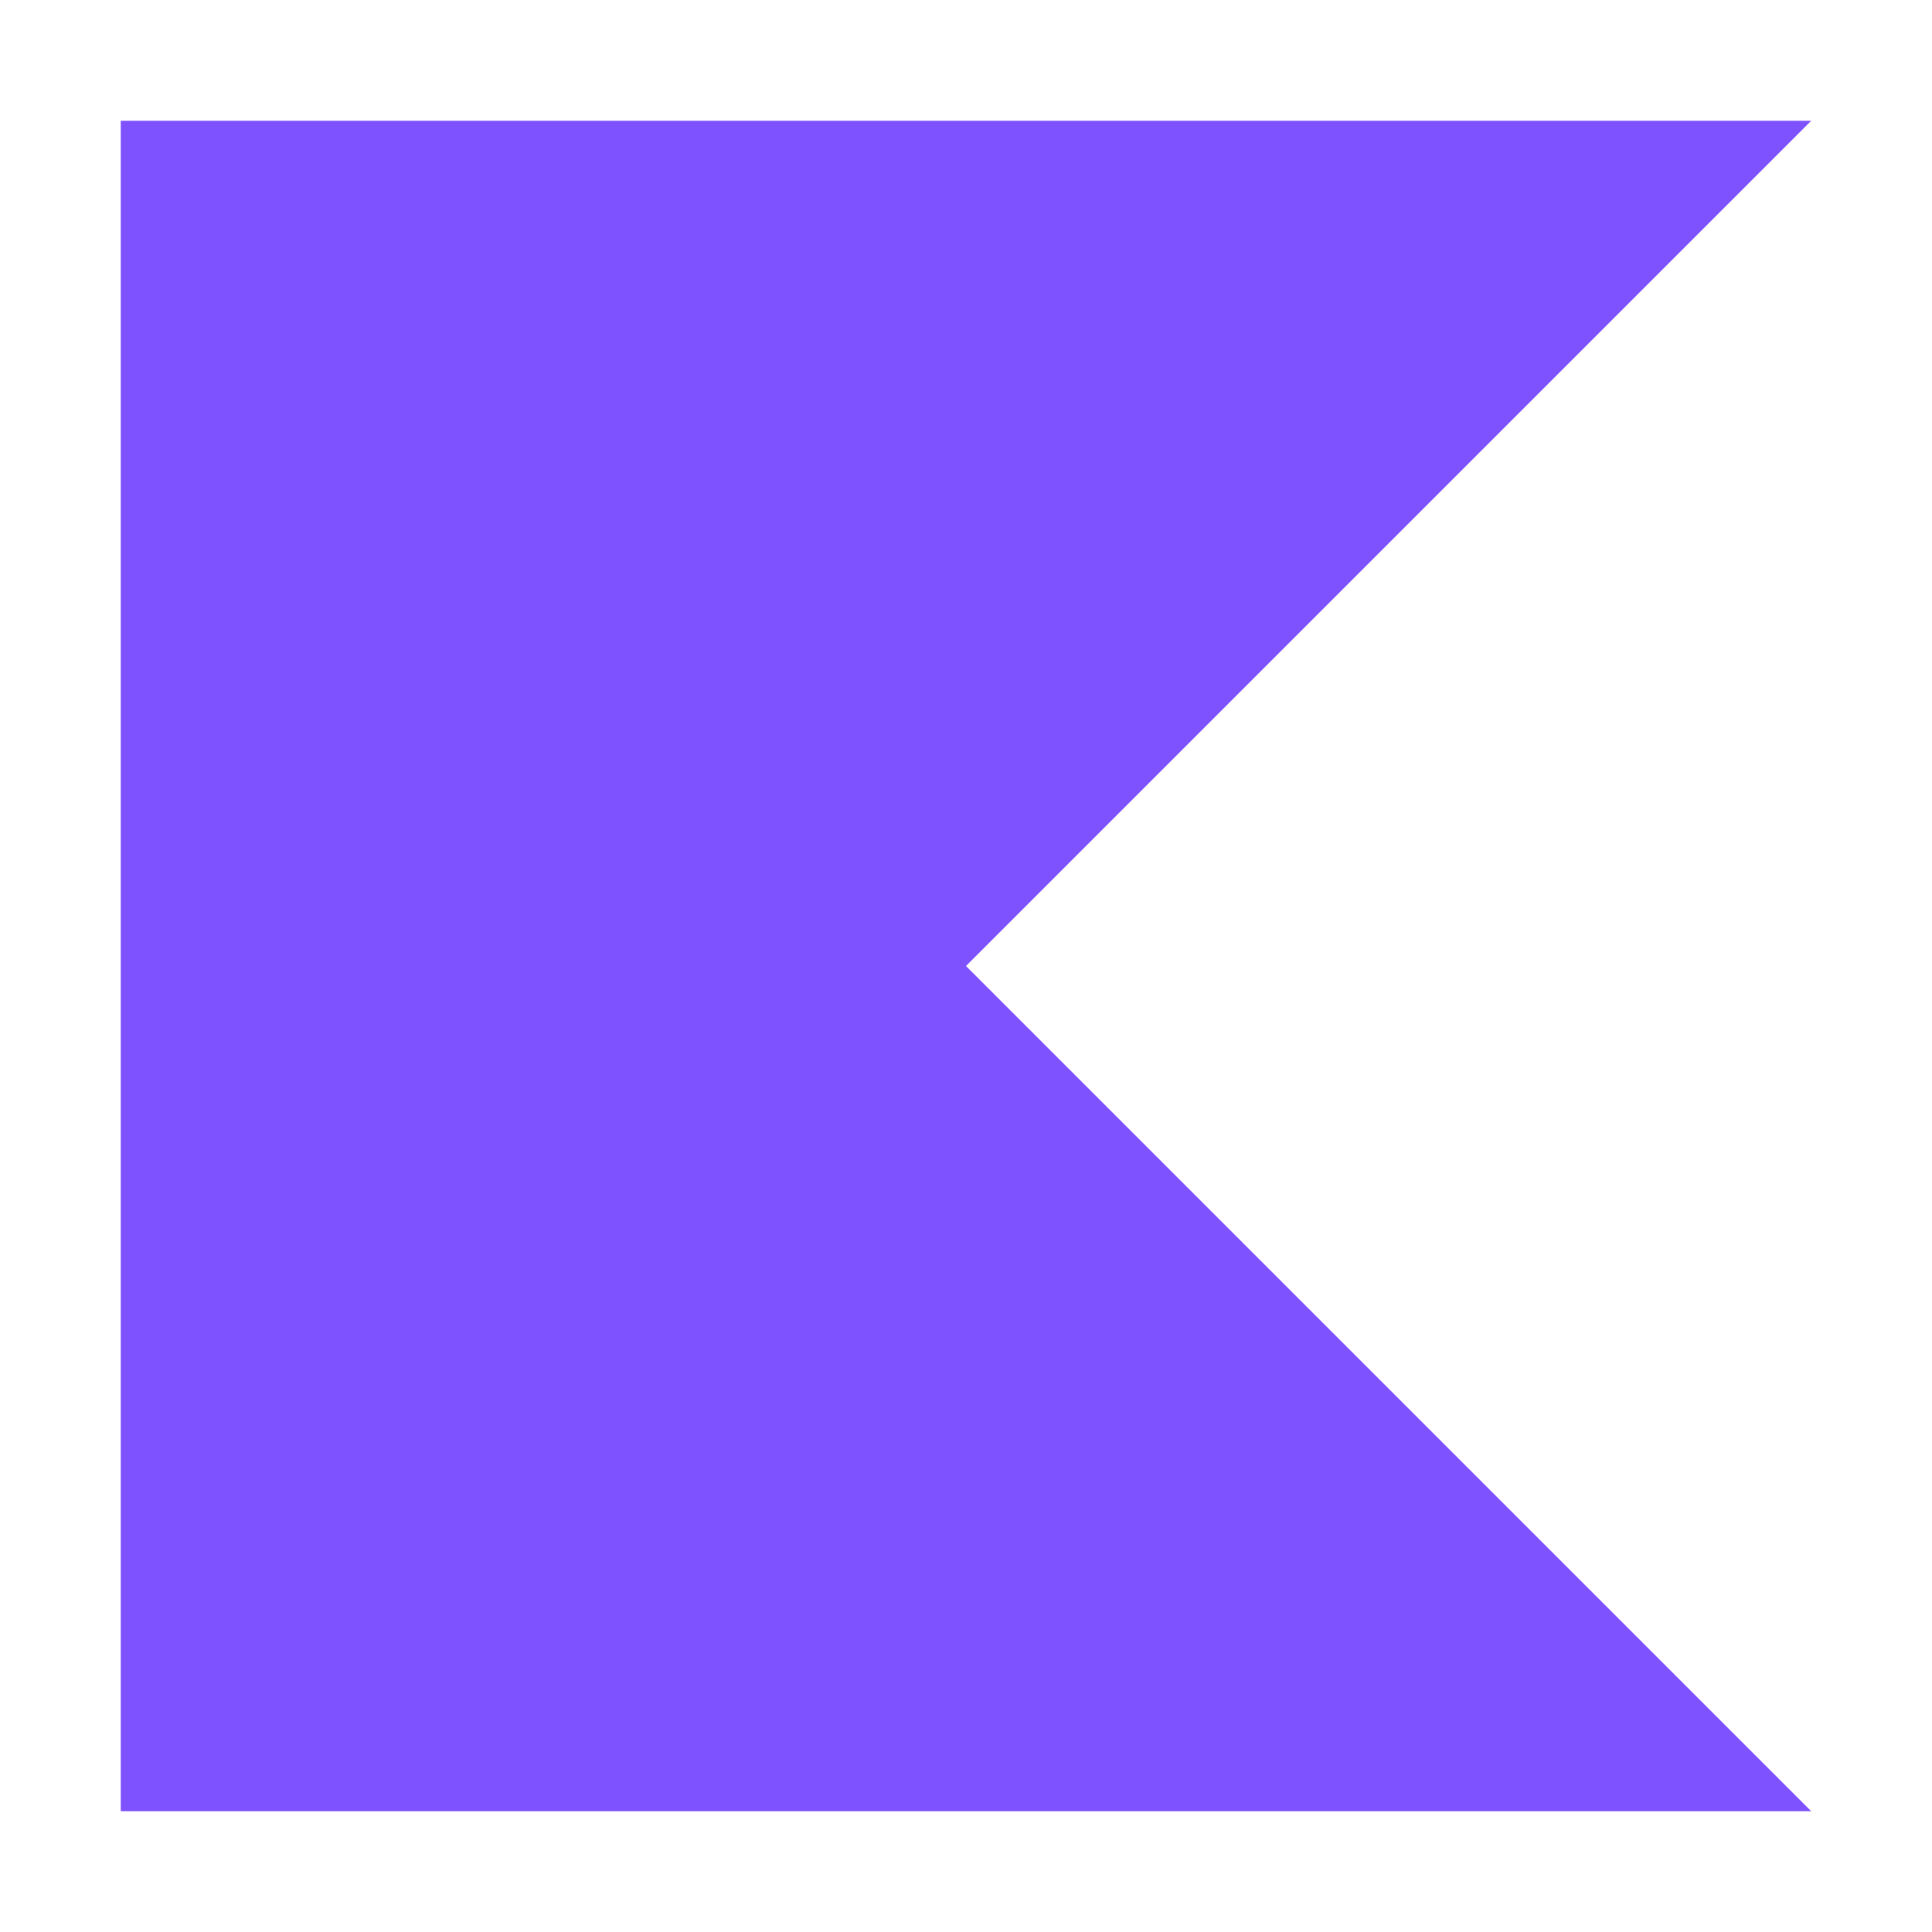
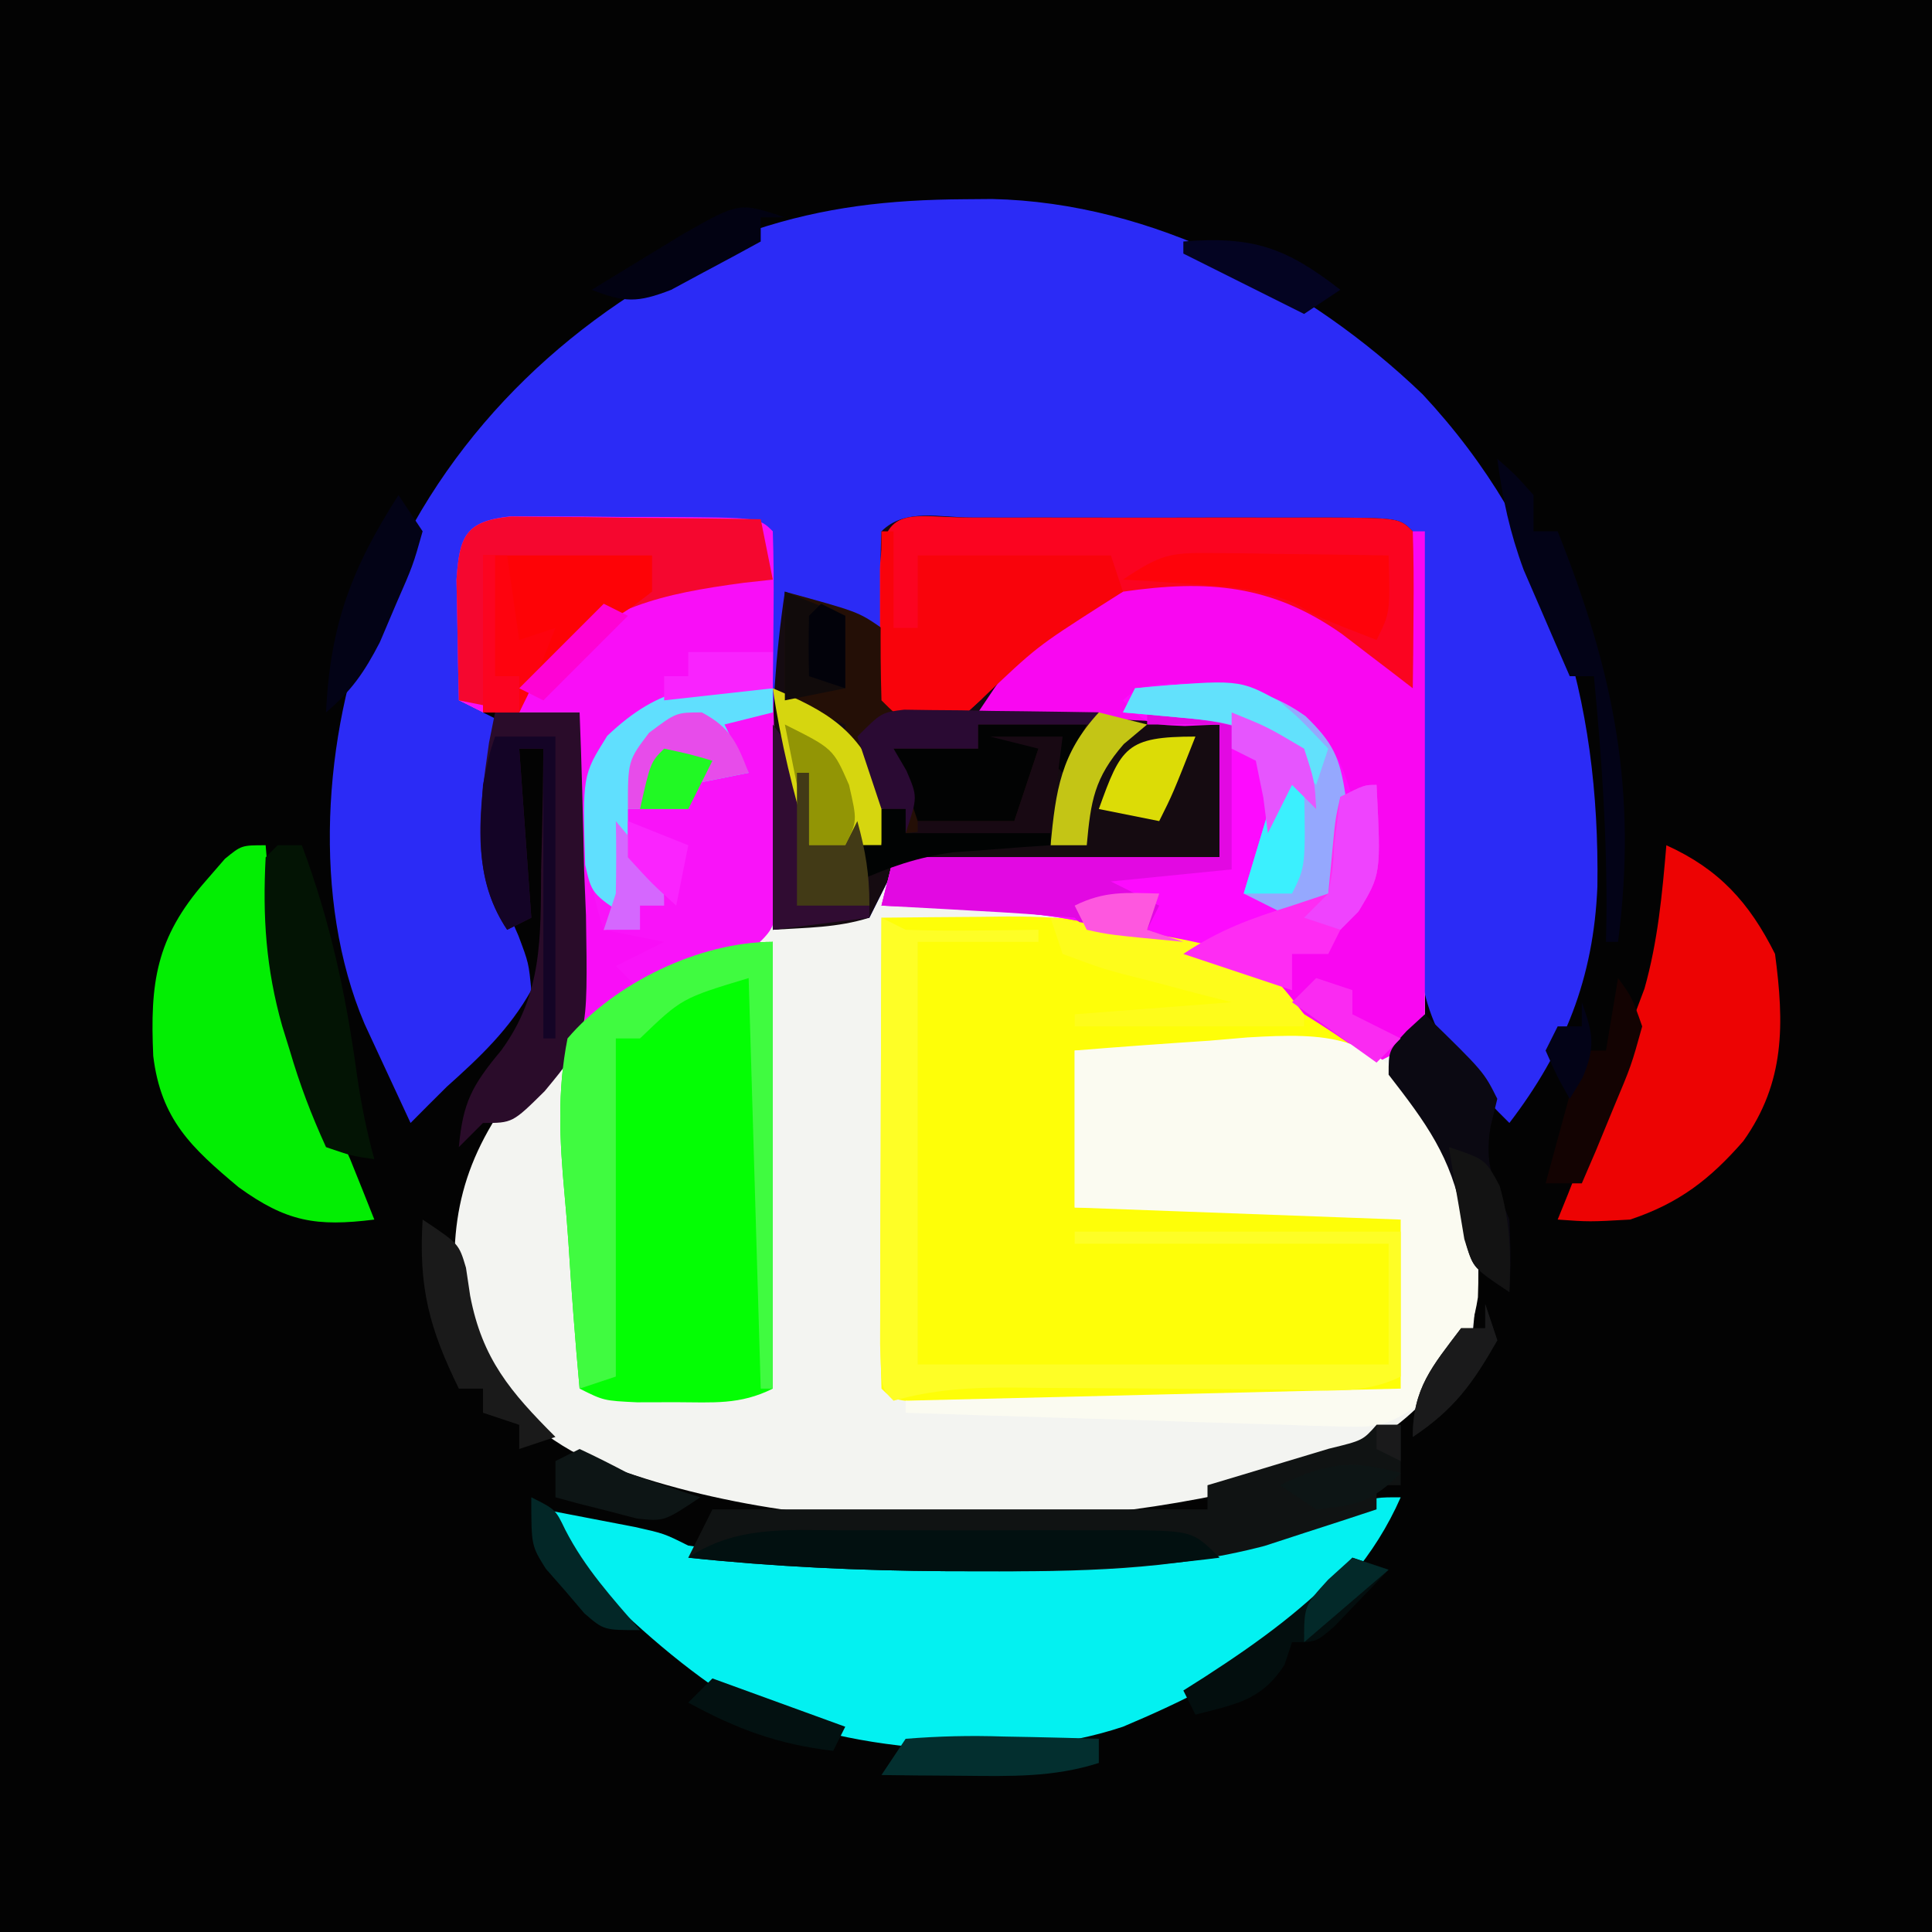
- <svg xmlns="http://www.w3.org/2000/svg" version="1.1" id="Layer_1" x="0px" y="0px" viewBox="0 0 16 16" style="enable-background:new 0 0 16 16;" xml:space="preserve">
-   <polygon fill="#7F52FF" points="15,15 1,15 1,1 15,1 8,8 " />
+ <svg xmlns="http://www.w3.org/2000/svg" version="1.1" width="160" height="160">
+   <path d="M0 0 C52.8 0 105.6 0 160 0 C160 52.8 160 105.6 160 160 C107.2 160 54.4 160 0 160 C0 107.2 0 54.4 0 0 Z " fill="#030303" transform="translate(0,0)" />
+   <path d="M0 0 C0.947 0.004 1.893 0.008 2.869 0.012 C3.896 0.014 4.922 0.016 5.98 0.018 C7.056 0.031 8.132 0.043 9.24 0.055 C10.32 0.056 11.399 0.057 12.511 0.057 C20.537 0.103 20.537 0.103 21.677 1.243 C21.766 3.691 21.793 6.111 21.775 8.559 C21.774 9.29 21.772 10.021 21.771 10.775 C21.765 13.118 21.753 15.462 21.74 17.805 C21.735 19.391 21.73 20.976 21.726 22.561 C21.715 26.455 21.698 30.349 21.677 34.243 C22.956 33.995 24.235 33.748 25.552 33.493 C26.272 33.354 26.991 33.214 27.732 33.071 C30.206 32.266 30.206 32.266 31.677 28.243 C40.587 28.243 49.497 28.243 58.677 28.243 C58.677 24.613 58.677 20.983 58.677 17.243 C52.077 16.913 45.477 16.583 38.677 16.243 C42.448 10.587 44.49 7.617 50.677 5.243 C58.042 4 63.629 5.004 69.935 8.954 C71.677 10.243 71.677 10.243 73.677 12.243 C74.007 8.613 74.337 4.983 74.677 1.243 C75.007 1.243 75.337 1.243 75.677 1.243 C75.677 15.103 75.677 28.963 75.677 43.243 C74.192 43.738 74.192 43.738 72.677 44.243 C73.31 45.165 73.31 45.165 73.955 46.106 C74.503 46.914 75.051 47.723 75.615 48.555 C76.16 49.356 76.706 50.156 77.267 50.981 C80.432 56.057 80.26 61.442 79.677 67.243 C76.903 73.235 72.253 76.921 66.131 79.184 C47.779 84.55 22.74 85.244 5.052 77.43 C0.813 75.038 -2.142 71.604 -4.323 67.243 C-5.269 59.562 -4.595 54.285 -0.026 47.985 C1.677 46.243 1.677 46.243 5.677 44.243 C5.677 53.483 5.677 62.723 5.677 72.243 C10.957 72.243 16.237 72.243 21.677 72.243 C21.677 60.033 21.677 47.823 21.677 35.243 C13.594 38.561 13.594 38.561 5.677 42.243 C5.677 33.663 5.677 25.083 5.677 16.243 C3.037 16.243 0.397 16.243 -2.323 16.243 C-2.983 15.913 -3.643 15.583 -4.323 15.243 C-4.376 13.118 -4.415 10.993 -4.448 8.868 C-4.471 7.685 -4.494 6.501 -4.518 5.282 C-4.282 1.618 -3.766 0.394 0 0 Z " fill="#F3F4F1" transform="translate(42.32251,42.75708)" />
+   <path d="M0 0 C1.164 -0.01 1.164 -0.01 2.351 -0.019 C15.675 0.274 28.545 7.076 38.004 16.156 C48.809 27.754 52.696 41.432 52.477 56.918 C52.168 64.506 49.761 70.523 45.188 76.5 C40.304 71.707 37.728 67.892 37.566 60.926 C37.608 57.34 37.752 53.768 37.904 50.186 C38.17 43.866 38.17 43.866 35.511 38.404 C33.461 36.838 31.502 35.635 29.188 34.5 C28.496 34.131 27.805 33.762 27.093 33.382 C22.77 31.381 17.798 31.825 13.188 32.5 C8.465 34.654 5.068 37.18 2.188 41.5 C8.457 42.16 14.727 42.82 21.188 43.5 C21.188 47.13 21.188 50.76 21.188 54.5 C7.822 54.995 7.822 54.995 -5.812 55.5 C-6.473 56.82 -7.133 58.14 -7.812 59.5 C-10.453 59.83 -13.092 60.16 -15.812 60.5 C-16.142 49.61 -16.473 38.72 -16.812 27.5 C-20.587 27.479 -24.361 27.459 -28.25 27.438 C-30.037 27.424 -30.037 27.424 -31.861 27.41 C-32.793 27.407 -33.724 27.405 -34.684 27.402 C-35.642 27.397 -36.6 27.392 -37.588 27.386 C-39.785 27.249 -39.785 27.249 -40.812 28.5 C-41.047 30.683 -41.226 32.872 -41.375 35.062 C-41.459 36.26 -41.543 37.458 -41.629 38.691 C-41.689 39.618 -41.75 40.545 -41.812 41.5 C-40.492 42.16 -39.172 42.82 -37.812 43.5 C-37.977 44.16 -38.142 44.82 -38.312 45.5 C-39.301 51.428 -39.321 55.565 -36.875 61 C-36.027 63.258 -36.027 63.258 -35.812 65.5 C-37.626 68.743 -40.061 71.038 -42.812 73.5 C-43.817 74.495 -44.819 75.494 -45.812 76.5 C-46.629 74.752 -47.441 73.001 -48.25 71.25 C-48.702 70.275 -49.155 69.301 -49.621 68.297 C-54 58.017 -53.049 44.318 -49 34.098 C-48.608 33.24 -48.216 32.383 -47.812 31.5 C-47.462 30.715 -47.111 29.93 -46.75 29.121 C-40.571 16.785 -29.976 7.808 -17.375 2.562 C-11.529 0.624 -6.147 0.043 0 0 Z " fill="#2B2BF6" transform="translate(79.8125,16.5)" />
+   <path d="M0 0 C2.699 -0.031 5.398 -0.053 8.098 -0.07 C8.855 -0.08 9.611 -0.089 10.391 -0.099 C20.984 -0.15 30.564 2.299 39 9 C39 9.66 39 10.32 39 11 C31.41 11 23.82 11 16 11 C16 15.29 16 19.58 16 24 C17.937 23.988 19.875 23.977 21.871 23.965 C24.393 23.955 26.915 23.946 29.438 23.938 C30.717 23.929 31.996 23.921 33.314 23.912 C35.137 23.907 35.137 23.907 36.996 23.902 C38.122 23.897 39.248 23.892 40.408 23.886 C43 24 43 24 44 25 C44.099 27.332 44.13 29.666 44.125 32 C44.129 33.918 44.129 33.918 44.133 35.875 C44 39 44 39 43 40 C39.909 40.101 36.841 40.14 33.75 40.133 C32.822 40.134 31.893 40.135 30.937 40.136 C28.969 40.136 27.002 40.135 25.035 40.13 C22.013 40.125 18.991 40.13 15.969 40.137 C14.062 40.136 12.156 40.135 10.25 40.133 C8.884 40.136 8.884 40.136 7.491 40.139 C1.115 40.115 1.115 40.115 0 39 C-0.089 36.116 -0.115 33.255 -0.098 30.371 C-0.096 29.507 -0.095 28.643 -0.093 27.752 C-0.088 24.981 -0.075 22.209 -0.062 19.438 C-0.057 17.563 -0.053 15.689 -0.049 13.814 C-0.038 9.21 -0.021 4.605 0 0 Z " fill="#FEFE08" transform="translate(73,76)" />
+   <path d="M0 0 C1.366 0.003 1.366 0.003 2.759 0.006 C3.687 0.005 4.616 0.004 5.572 0.003 C7.539 0.003 9.507 0.004 11.474 0.009 C14.496 0.014 17.518 0.009 20.54 0.002 C22.446 0.003 24.353 0.004 26.259 0.006 C27.169 0.004 28.08 0.002 29.018 0 C35.394 0.024 35.394 0.024 36.509 1.139 C36.581 3.325 36.593 5.514 36.571 7.701 C36.562 8.899 36.553 10.097 36.544 11.33 C36.532 12.257 36.521 13.184 36.509 14.139 C35.978 13.729 35.447 13.319 34.899 12.897 C34.193 12.358 33.487 11.819 32.759 11.264 C32.063 10.73 31.367 10.197 30.649 9.647 C24.837 5.553 19.529 5.111 12.509 6.139 C7.787 8.293 4.389 10.819 1.509 15.139 C7.779 15.799 14.049 16.459 20.509 17.139 C20.509 20.769 20.509 24.399 20.509 28.139 C7.144 28.634 7.144 28.634 -6.491 29.139 C-7.151 30.459 -7.811 31.779 -8.491 33.139 C-11.169 33.978 -13.665 33.957 -16.491 34.139 C-16.521 30.972 -16.538 27.806 -16.554 24.639 C-16.562 23.752 -16.57 22.865 -16.579 21.951 C-16.599 16.581 -16.28 11.453 -15.491 6.139 C-12.851 7.129 -10.211 8.119 -7.491 9.139 C-7.512 7.84 -7.532 6.54 -7.554 5.201 C-7.575 3.847 -7.563 2.491 -7.491 1.139 C-5.543 -0.81 -2.593 0.01 0 0 Z " fill="#150B11" transform="translate(80.49121,42.86105)" />
+   <path d="M0 0 C0.33 0 0.66 0 1 0 C1 13.86 1 27.72 1 42 C-0.32 42.66 -1.64 43.32 -3 44 C-3.568 43.602 -4.137 43.203 -4.723 42.793 C-9.343 39.623 -13.725 36.978 -19 35 C-19.617 34.733 -20.235 34.466 -20.871 34.191 C-28.307 31.254 -36.107 31.281 -44 31 C-43.67 29.68 -43.34 28.36 -43 27 C-34.09 27 -25.18 27 -16 27 C-16 23.37 -16 19.74 -16 16 C-22.6 15.67 -29.2 15.34 -36 15 C-32.229 9.344 -30.187 6.374 -24 4 C-16.636 2.758 -11.048 3.761 -4.742 7.711 C-3 9 -3 9 -1 11 C-0.67 7.37 -0.34 3.74 0 0 Z " fill="#F907F1" transform="translate(117,44)" />
+   <path d="M0 0 C-4.297 9.789 -13.558 15.03 -23 19 C-32.737 22.246 -46.298 21.195 -55.379 16.699 C-60.081 13.651 -64.074 9.978 -68 6 C-68.587 5.456 -69.173 4.912 -69.777 4.352 C-71 3 -71 3 -71 1 C-69.374 1.309 -67.749 1.622 -66.125 1.938 C-65.22 2.112 -64.315 2.286 -63.383 2.465 C-61 3 -61 3 -59 4 C-41.215 6.484 -20.683 6.948 -3.707 0.586 C-2 0 -2 0 0 0 Z " fill="#03F1F1" transform="translate(116,124)" />
+   <path d="M0 0 C0 12.21 0 24.42 0 37 C-2.731 38.365 -4.956 38.132 -8 38.125 C-9.609 38.129 -9.609 38.129 -11.25 38.133 C-14 38 -14 38 -16 37 C-16.367 32.983 -16.672 28.966 -16.922 24.939 C-17.015 23.573 -17.125 22.207 -17.252 20.843 C-17.655 16.444 -17.861 12.346 -17 8 C-13.091 3.411 -6.09 0 0 0 Z " fill="#04FE04" transform="translate(64,78)" />
+   <path d="M0 0 C3.906 4.95 4.626 10.261 4.395 16.441 C3.833 20.081 2.438 22.284 0 25 C-3.078 27.052 -3.574 27.244 -7.012 27.135 C-7.813 27.115 -8.614 27.095 -9.439 27.074 C-10.298 27.042 -11.157 27.01 -12.043 26.977 C-13.368 26.939 -13.368 26.939 -14.721 26.901 C-17.543 26.819 -20.365 26.722 -23.188 26.625 C-25.101 26.567 -27.014 26.509 -28.928 26.453 C-33.619 26.313 -38.309 26.16 -43 26 C-43 25.67 -43 25.34 -43 25 C-29.47 24.67 -15.94 24.34 -2 24 C-2 19.38 -2 14.76 -2 10 C-10.91 9.67 -19.82 9.34 -29 9 C-29 4.71 -29 0.42 -29 -4 C-25.292 -4.304 -21.587 -4.569 -17.875 -4.812 C-16.305 -4.947 -16.305 -4.947 -14.703 -5.084 C-7.865 -5.495 -4.602 -5.237 0 0 Z " fill="#FBFBF1" transform="translate(118,91)" />
+   <path d="M0 0 C0.947 0.004 1.893 0.008 2.869 0.012 C3.896 0.014 4.922 0.016 5.98 0.018 C7.056 0.031 8.132 0.043 9.24 0.055 C10.32 0.056 11.399 0.057 12.511 0.057 C20.537 0.103 20.537 0.103 21.677 1.243 C21.75 3.429 21.761 5.618 21.74 7.805 C21.731 9.003 21.722 10.2 21.713 11.434 C21.701 12.361 21.689 13.288 21.677 14.243 C20.664 14.39 20.664 14.39 19.631 14.54 C18.739 14.689 17.847 14.839 16.927 14.993 C16.046 15.132 15.164 15.271 14.256 15.415 C10.996 16.462 9.665 17.446 7.677 20.243 C7.194 23.746 7.194 23.746 7.427 27.493 C7.464 28.756 7.5 30.019 7.537 31.321 C7.583 32.285 7.63 33.249 7.677 34.243 C9.327 34.243 10.977 34.243 12.677 34.243 C13.007 34.903 13.337 35.563 13.677 36.243 C12.687 36.903 11.697 37.563 10.677 38.243 C10.162 38.944 9.646 39.645 9.115 40.368 C8.403 41.296 8.403 41.296 7.677 42.243 C7.017 42.243 6.357 42.243 5.677 42.243 C5.677 33.663 5.677 25.083 5.677 16.243 C3.037 16.243 0.397 16.243 -2.323 16.243 C-2.983 15.913 -3.643 15.583 -4.323 15.243 C-4.376 13.118 -4.415 10.993 -4.448 8.868 C-4.471 7.685 -4.494 6.501 -4.518 5.282 C-4.282 1.618 -3.766 0.394 0 0 Z " fill="#F90EF7" transform="translate(42.32251,42.75708)" />
+   <path d="M0 0 C1.366 0.003 1.366 0.003 2.759 0.006 C3.687 0.005 4.616 0.004 5.572 0.003 C7.539 0.003 9.507 0.004 11.474 0.009 C14.496 0.014 17.518 0.009 20.54 0.002 C22.446 0.003 24.353 0.004 26.259 0.006 C27.169 0.004 28.08 0.002 29.018 0 C35.394 0.024 35.394 0.024 36.509 1.139 C36.581 3.325 36.593 5.514 36.571 7.701 C36.562 8.899 36.553 10.097 36.544 11.33 C36.532 12.257 36.521 13.184 36.509 14.139 C35.978 13.729 35.447 13.319 34.899 12.897 C34.193 12.358 33.487 11.819 32.759 11.264 C32.063 10.73 31.367 10.197 30.649 9.647 C24.831 5.548 19.536 5.124 12.509 6.139 C7.811 8.242 4.194 11.29 0.759 15.076 C-0.355 16.097 -0.355 16.097 -1.491 17.139 C-5.682 16.948 -5.682 16.948 -7.491 15.139 C-7.59 12.807 -7.621 10.473 -7.616 8.139 C-7.619 6.86 -7.621 5.581 -7.624 4.264 C-7.389 -1.275 -4.938 0.019 0 0 Z " fill="#FB0420" transform="translate(80.49121,42.86105)" />
+   <path d="M0 0 C5.071 0.029 7.486 1.39 11.098 4.832 C12.375 6.438 12.375 6.438 13.375 9.438 C14.035 9.107 14.695 8.777 15.375 8.438 C15.744 15.827 15.744 15.827 13.938 18.812 C13.422 19.349 12.906 19.885 12.375 20.438 C12.045 21.098 11.715 21.758 11.375 22.438 C10.385 22.438 9.395 22.438 8.375 22.438 C8.375 23.427 8.375 24.418 8.375 25.438 C7.062 25 5.75 24.562 4.438 24.125 C3.188 23.717 3.188 23.717 1.914 23.301 C0.373 22.777 -1.157 22.22 -2.664 21.605 C-10.066 18.705 -17.772 18.717 -25.625 18.438 C-25.295 17.117 -24.965 15.797 -24.625 14.438 C-15.715 14.438 -6.805 14.438 2.375 14.438 C2.375 10.807 2.375 7.178 2.375 3.438 C0.952 3.499 0.952 3.499 -0.5 3.562 C-3.625 3.438 -3.625 3.438 -5.625 1.438 C-4.001 -0.186 -2.241 0.112 0 0 Z " fill="#FD0BFE" transform="translate(98.625,56.5625)" />
+   <path d="M0 0 C0.116 3.271 0.187 6.541 0.25 9.812 C0.3 11.206 0.3 11.206 0.352 12.627 C0.364 13.52 0.377 14.412 0.391 15.332 C0.412 16.154 0.433 16.976 0.454 17.823 C0 20 0 20 -1.79 21.718 C-4.726 23.422 -7.72 24.18 -11 25 C-11.66 24.34 -12.32 23.68 -13 23 C-11.68 22.34 -10.36 21.68 -9 21 C-10.65 20.67 -12.3 20.34 -14 20 C-15.559 15.324 -15.832 10.866 -15 6 C-11.167 -0.146 -6.701 -0.258 0 0 Z " fill="#F913F9" transform="translate(64,57)" />
+   <path d="M0 0 C4.342 1.966 6.856 4.712 9 9 C9.769 14.785 9.845 19.625 6.375 24.5 C3.61 27.668 1.047 29.651 -3 31 C-6.375 31.188 -6.375 31.188 -9 31 C-8.567 29.931 -8.567 29.931 -8.125 28.84 C-6.656 25.132 -5.297 21.39 -3.949 17.637 C-3.255 15.709 -2.54 13.79 -1.812 11.875 C-0.706 7.959 -0.342 4.046 0 0 Z " fill="#ED0303" transform="translate(138,70)" />
+   <path d="M0 0 C0.103 1.279 0.206 2.558 0.312 3.875 C1.187 11.709 3.777 18.854 7 26 C7.673 27.664 8.342 29.33 9 31 C4.187 31.602 1.722 31.189 -2.25 28.312 C-6.151 25.046 -8.672 22.703 -9.309 17.453 C-9.577 11.428 -9.112 7.699 -5 3 C-4.464 2.381 -3.928 1.762 -3.375 1.125 C-2 0 -2 0 0 0 Z " fill="#03EE03" transform="translate(22,70)" />
+   <path d="M0 0 C0.33 0.99 0.66 1.98 1 3 C-1.041 6.571 -2.558 8.705 -6 11 C-6 6.967 -4.391 5.165 -2 2 C-1.34 2 -0.68 2 0 2 C0 1.34 0 0.68 0 0 Z M-9 10 C-8.34 10 -7.68 10 -7 10 C-7 11.65 -7 13.3 -7 15 C-7.66 15 -8.32 15 -9 15 C-9 15.66 -9 16.32 -9 17 C-10.976 17.657 -12.956 18.3 -14.938 18.938 C-16.04 19.297 -17.142 19.657 -18.277 20.027 C-26.034 22.054 -33.77 22.164 -41.75 22.125 C-42.709 22.123 -43.668 22.121 -44.657 22.119 C-51.812 22.076 -58.881 21.752 -66 21 C-65.34 19.68 -64.68 18.36 -64 17 C-50.47 17 -36.94 17 -23 17 C-23 16.34 -23 15.68 -23 15 C-22.073 14.723 -21.146 14.446 -20.191 14.16 C-18.994 13.798 -17.796 13.436 -16.562 13.062 C-15.368 12.703 -14.173 12.343 -12.941 11.973 C-10.141 11.291 -10.141 11.291 -9 10 Z " fill="#101313" transform="translate(123,108)" />
+   <path d="M0 0 C0.953 0.01 1.906 0.021 2.888 0.032 C4.435 0.041 4.435 0.041 6.013 0.051 C7.634 0.076 7.634 0.076 9.287 0.102 C10.375 0.111 11.463 0.12 12.583 0.129 C15.276 0.153 17.969 0.186 20.662 0.227 C20.992 1.877 21.322 3.527 21.662 5.227 C20.877 5.313 20.092 5.4 19.283 5.489 C12.347 6.416 7.87 7.471 2.662 12.227 C1.211 14.361 1.211 14.361 0.662 16.227 C-0.988 15.897 -2.638 15.567 -4.338 15.227 C-4.392 13.102 -4.431 10.977 -4.463 8.852 C-4.487 7.669 -4.51 6.485 -4.534 5.266 C-4.298 1.592 -3.78 0.367 0 0 Z " fill="#F5072F" transform="translate(42.33838,42.77295)" />
+   <path d="M0 0 C6.055 1.66 6.055 1.66 8 3 C8.66 5.31 9.32 7.62 10 10 C15.28 10 20.56 10 26 10 C25.01 11.65 24.02 13.3 23 15 C22.34 14.34 21.68 13.68 21 13 C20.34 14.98 19.68 16.96 19 19 C16.03 19.33 13.06 19.66 10 20 C10 19.34 10 18.68 10 18 C9.34 18 8.68 18 8 18 C5 13.615 5 13.615 5 11 C2.525 10.01 2.525 10.01 0 9 C0 6.03 0 3.06 0 0 Z " fill="#240F06" transform="translate(65,49)" />
+   <path d="M0 0 C0.99 0.495 0.99 0.495 2 1 C3.874 1.07 5.75 1.084 7.625 1.062 C8.628 1.053 9.631 1.044 10.664 1.035 C11.435 1.024 12.206 1.012 13 1 C13 1.33 13 1.66 13 2 C9.7 2 6.4 2 3 2 C3 13.55 3 25.1 3 37 C15.87 37 28.74 37 42 37 C42 33.7 42 30.4 42 27 C33.42 27 24.84 27 16 27 C16 26.67 16 26.34 16 26 C24.91 26 33.82 26 43 26 C43 29.96 43 33.92 43 38 C39.86 39.57 36.514 39.1 33.07 39.062 C32.284 39.059 31.497 39.055 30.686 39.051 C27.315 39.035 23.944 39.007 20.573 38.979 C18.114 38.961 15.654 38.949 13.195 38.938 C12.435 38.929 11.674 38.921 10.891 38.912 C7.417 38.896 4.345 39.065 1 40 C0 39 0 39 -0.114 35.306 C-0.113 33.661 -0.108 32.016 -0.098 30.371 C-0.096 29.507 -0.095 28.643 -0.093 27.752 C-0.088 24.981 -0.075 22.209 -0.062 19.438 C-0.057 17.563 -0.053 15.689 -0.049 13.814 C-0.038 9.21 -0.021 4.605 0 0 Z " fill="#FEFE26" transform="translate(73,76)" />
+   <path d="M0 0 C0.33 0 0.66 0 1 0 C1 2.64 1 5.28 1 8 C1.66 8 2.32 8 3 8 C3 6.02 3 4.04 3 2 C8.28 2 13.56 2 19 2 C19.33 2.99 19.66 3.98 20 5 C19.408 5.375 18.817 5.75 18.207 6.137 C12.842 9.573 12.842 9.573 8.25 13.938 C7.508 14.618 6.765 15.299 6 16 C1.81 15.81 1.81 15.81 0 14 C-0.073 11.647 -0.084 9.292 -0.062 6.938 C-0.053 5.647 -0.044 4.357 -0.035 3.027 C-0.024 2.028 -0.012 1.029 0 0 Z " fill="#F9030B" transform="translate(73,44)" />
+   <path d="M0 0 C2.31 0 4.62 0 7 0 C7.175 4.354 7.281 8.706 7.375 13.062 C7.45 14.906 7.45 14.906 7.527 16.787 C7.693 27.038 7.693 27.038 4.102 31.371 C1.441 34 1.441 34 -1 34 C-1.66 34.66 -2.32 35.32 -3 36 C-2.665 32.312 -1.926 30.911 0.5 28 C3.923 23.331 3.778 18.683 3.812 13.062 C3.838 12.092 3.863 11.122 3.889 10.123 C3.947 7.748 3.984 5.375 4 3 C3.34 3 2.68 3 2 3 C2.33 7.62 2.66 12.24 3 17 C2.34 17.33 1.68 17.66 1 18 C-2.138 13.293 -1.26 7.82 -0.5 2.5 C-0.335 1.675 -0.17 0.85 0 0 Z " fill="#2A0C2A" transform="translate(41,59)" />
+   <path d="M0 0 C0 12.21 0 24.42 0 37 C-0.33 37 -0.66 37 -1 37 C-1.33 25.78 -1.66 14.56 -2 3 C-7.532 4.667 -7.532 4.667 -11 8 C-11.66 8 -12.32 8 -13 8 C-13 17.24 -13 26.48 -13 36 C-14.485 36.495 -14.485 36.495 -16 37 C-16.367 32.983 -16.672 28.966 -16.922 24.939 C-17.015 23.573 -17.125 22.207 -17.252 20.843 C-17.655 16.444 -17.861 12.346 -17 8 C-13.091 3.411 -6.09 0 0 0 Z " fill="#40FB40" transform="translate(64,78)" />
+   <path d="M0 0 C2.31 0 4.62 0 7 0 C7 4.29 7 8.58 7 13 C3.7 13.33 0.4 13.66 -3 14 C-1.68 14.66 -0.36 15.32 1 16 C0.67 16.66 0.34 17.32 0 18 C0.99 18.33 1.98 18.66 3 19 C-4.875 18.125 -4.875 18.125 -6 17 C-8.692 16.763 -11.365 16.578 -14.062 16.438 C-15.2 16.373 -15.2 16.373 -16.361 16.307 C-18.241 16.2 -20.12 16.1 -22 16 C-21.67 14.68 -21.34 13.36 -21 12 C-12.09 12 -3.18 12 6 12 C6 8.37 6 4.74 6 1 C4.02 1 2.04 1 0 1 C0 0.67 0 0.34 0 0 Z " fill="#E209E2" transform="translate(95,59)" />
+   <path d="M0 0 C0 0.66 0 1.32 0 2 C-1.32 2.33 -2.64 2.66 -4 3 C-3.34 4.32 -2.68 5.64 -2 7 C-3.65 7.33 -5.3 7.66 -7 8 C-7 8.66 -7 9.32 -7 10 C-8.65 10 -10.3 10 -12 10 C-12 12.97 -12 15.94 -12 19 C-15 17 -15 17 -15.539 14.609 C-15.761 7.216 -15.761 7.216 -13.711 3.941 C-9.349 -0.211 -5.854 -0.616 0 0 Z " fill="#60DFFE" transform="translate(64,57)" />
+   <path d="M0 0 C0.833 -0.002 1.666 -0.004 2.524 -0.006 C4.281 -0.007 6.038 -0.003 7.794 0.005 C10.489 0.016 13.184 0.005 15.879 -0.008 C17.586 -0.006 19.293 -0.004 21 0 C21.808 -0.004 22.617 -0.008 23.449 -0.012 C29.137 0.036 29.137 0.036 31.367 2.266 C24.745 3.117 18.29 3.423 11.617 3.391 C10.658 3.389 9.699 3.387 8.71 3.385 C1.556 3.341 -5.514 3.018 -12.633 2.266 C-8.723 -0.367 -4.529 -0.023 0 0 Z " fill="#021010" transform="translate(69.63281,126.7344)" />
+   <path d="M0 0 C4.62 0 9.24 0 14 0 C14 0.99 14 1.98 14 3 C12.102 4.465 12.102 4.465 9.625 5.938 C6.248 7.948 4.455 9.299 3 13 C2.01 13 1.02 13 0 13 C0 8.71 0 4.42 0 0 Z " fill="#FE0306" transform="translate(40,46)" />
+   <path d="M0 0 C5.218 -0.567 9.711 -0.851 14.125 2.312 C16.392 4.515 16.954 5.69 17.426 8.848 C17.436 11.602 17.307 14.264 17 17 C15.25 18.125 15.25 18.125 13 19 C11.68 18.34 10.36 17.68 9 17 C9.99 13.7 10.98 10.4 12 7 C12.66 7 13.32 7 14 7 C10.704 3.555 8.611 2.863 3.875 2.438 C2.965 2.354 2.055 2.27 1.117 2.184 C0.419 2.123 -0.28 2.062 -1 2 C-0.67 1.34 -0.34 0.68 0 0 Z " fill="#95A8FE" transform="translate(94,57)" />
+   <path d="M0 0 C0.66 0 1.32 0 2 0 C4.362 6.336 5.658 12.383 6.57 19.082 C6.919 21.453 7.363 23.694 8 26 C6.102 25.723 6.102 25.723 4 25 C2.761 22.283 1.834 19.839 1 17 C0.792 16.331 0.585 15.662 0.371 14.973 C-0.976 10.215 -1.26 5.939 -1 1 C-0.67 0.67 -0.34 0.34 0 0 Z " fill="#031404" transform="translate(23,70)" />
+   <path d="M0 0 C4.875 4.75 4.875 4.75 6 7 C5.814 7.763 5.629 8.526 5.438 9.312 C4.905 12.581 5.749 13.983 7 17 C7.125 20.312 7.125 20.312 7 23 C4 21 4 21 3.445 19.082 C3.34 18.333 3.234 17.584 3.125 16.812 C2.188 11.802 0.097 8.994 -3 5 C-3 3 -3 3 -1.5 1.375 C-1.005 0.921 -0.51 0.468 0 0 Z " fill="#0B0912" transform="translate(118,84)" />
+   <path d="M0 0 C2.97 0 5.94 0 9 0 C8.34 1.32 7.68 2.64 7 4 C6.34 3.34 5.68 2.68 5 2 C4.34 3.98 3.68 5.96 3 8 C0.36 8 -2.28 8 -5 8 C-5.66 6.02 -6.32 4.04 -7 2 C-4.69 2 -2.38 2 0 2 C0 1.34 0 0.68 0 0 Z " fill="#020303" transform="translate(81,60)" />
+   <path d="M0 0 C3.161 4.215 3.337 5.061 3 10 C3.99 10 4.98 10 6 10 C6.33 9.34 6.66 8.68 7 8 C7.826 10.892 8 12.887 8 16 C4.04 16.495 4.04 16.495 0 17 C0 11.39 0 5.78 0 0 Z " fill="#300C32" transform="translate(64,60)" />
+   <path d="M0 0 C1.5 1.312 1.5 1.312 3 3 C3 3.99 3 4.98 3 6 C3.66 6 4.32 6 5 6 C9.659 17.693 11.622 27.439 10 40 C9.67 40 9.34 40 9 40 C9.012 39.417 9.023 38.835 9.035 38.234 C9.11 31.44 8.651 24.761 8 18 C7.34 18 6.68 18 6 18 C5.179 16.129 4.369 14.253 3.562 12.375 C2.884 10.809 2.884 10.809 2.191 9.211 C1.042 6.113 0.427 3.268 0 0 Z " fill="#030317" transform="translate(124,38)" />
+   <path d="M0 0 C1.65 0 3.3 0 5 0 C5 8.25 5 16.5 5 25 C4.67 25 4.34 25 4 25 C4 17.08 4 9.16 4 1 C3.34 1 2.68 1 2 1 C2.33 5.62 2.66 10.24 3 15 C2.01 15.495 2.01 15.495 1 16 C-1.546 12.181 -1.317 8.414 -1 4 C-0.5 1.5 -0.5 1.5 0 0 Z " fill="#140426" transform="translate(41,61)" />
+   <path d="M0 0 C16.815 2.585 16.815 2.585 21 8 C21 8.33 21 8.66 21 9 C14.73 9 8.46 9 2 9 C2 8.67 2 8.34 2 8 C8.435 7.505 8.435 7.505 15 7 C14.001 6.746 13.002 6.492 11.973 6.23 C10.669 5.883 9.366 5.536 8.062 5.188 C7.403 5.022 6.744 4.856 6.064 4.686 C4.16 4.168 4.16 4.168 1 3 C0.67 2.01 0.34 1.02 0 0 Z " fill="#FEFC1B" transform="translate(87,76)" />
+   <path d="M0 0 C1.271 0.01 1.271 0.01 2.568 0.02 C3.89 0.045 3.89 0.045 5.238 0.07 C6.577 0.084 6.577 0.084 7.943 0.098 C10.146 0.121 12.348 0.154 14.551 0.195 C14.676 4.945 14.676 4.945 13.551 7.195 C8.843 5.365 8.843 5.365 6.77 4.164 C3.919 2.919 1.397 2.772 -1.699 2.57 C-2.777 2.496 -3.855 2.421 -4.965 2.344 C-5.785 2.295 -6.605 2.246 -7.449 2.195 C-4.296 0.093 -3.588 -0.048 0 0 Z " fill="#FE030A" transform="translate(100.4492,45.80469)" />
+   <path d="M0 0 C4.549 1.921 7.024 3.39 9 8 C9.188 10.812 9.188 10.812 9 13 C7.02 13 5.04 13 3 13 C1.701 8.669 0.656 4.485 0 0 Z " fill="#D6D60F" transform="translate(64,57)" />
+   <path d="M0 0 C0.369 7.39 0.369 7.39 -1.438 10.375 C-1.953 10.911 -2.469 11.447 -3 12 C-3.33 12.66 -3.66 13.32 -4 14 C-4.99 14 -5.98 14 -7 14 C-7 14.99 -7 15.98 -7 17 C-9.97 16.01 -12.94 15.02 -16 14 C-12.992 11.994 -10.429 11.071 -7 10 C-6.01 9.67 -5.02 9.34 -4 9 C-3.876 7.701 -3.752 6.401 -3.625 5.062 C-3.414 2.848 -3.414 2.848 -3 1 C-1 0 -1 0 0 0 Z " fill="#FE2CF3" transform="translate(114,65)" />
+   <path d="M0 0 C2.38 1.269 2.917 2.526 3.875 5 C2.225 5.33 0.575 5.66 -1.125 6 C-1.125 6.66 -1.125 7.32 -1.125 8 C-2.775 8 -4.425 8 -6.125 8 C-6.125 4 -6.125 4 -4.375 1.688 C-2.125 0 -2.125 0 0 0 Z " fill="#E74CEA" transform="translate(58.125,59)" />
+   <path d="M0 0 C0.744 0.01 1.487 0.021 2.253 0.032 C3.462 0.041 3.462 0.041 4.695 0.051 C5.957 0.076 5.957 0.076 7.246 0.102 C8.52 0.116 8.52 0.116 9.82 0.129 C11.92 0.153 14.02 0.189 16.121 0.227 C16.121 0.557 16.121 0.887 16.121 1.227 C12.821 1.227 9.521 1.227 6.121 1.227 C6.121 1.887 6.121 2.547 6.121 3.227 C3.811 3.227 1.501 3.227 -0.879 3.227 C-0.529 3.825 -0.178 4.423 0.183 5.04 C1.121 7.227 1.121 7.227 0.121 10.227 C0.121 9.567 0.121 8.907 0.121 8.227 C-0.539 8.227 -1.199 8.227 -1.879 8.227 C-2.539 6.247 -3.199 4.267 -3.879 2.227 C-1.879 0.227 -1.879 0.227 0 0 Z " fill="#2A0A33" transform="translate(74.87939,58.77295)" />
+   <path d="M0 0 C0.99 0.33 1.98 0.66 3 1 C2.048 2.006 1.088 3.005 0.125 4 C-0.409 4.557 -0.942 5.114 -1.492 5.688 C-3 7 -3 7 -5 7 C-5.206 7.619 -5.412 8.238 -5.625 8.875 C-7.548 11.847 -9.666 12.13 -13 13 C-13.33 12.34 -13.66 11.68 -14 11 C-13.408 10.625 -12.817 10.25 -12.207 9.863 C-7.64 6.906 -3.668 4.023 0 0 Z " fill="#030E0E" transform="translate(112,129)" />
+   <path d="M0 0 C0.66 0.99 1.32 1.98 2 3 C1.207 5.812 1.207 5.812 -0.188 9 C-0.635 10.052 -1.082 11.104 -1.543 12.188 C-2.831 14.674 -3.891 16.208 -6 18 C-5.655 10.762 -3.898 6.084 0 0 Z " fill="#030316" transform="translate(33,41)" />
+   <path d="M0 0 C3 2 3 2 3.59 3.988 C3.705 4.755 3.819 5.522 3.938 6.312 C4.939 11.548 7.28 14.28 11 18 C10.01 18.33 9.02 18.66 8 19 C8 18.34 8 17.68 8 17 C7.01 16.67 6.02 16.34 5 16 C5 15.34 5 14.68 5 14 C4.34 14 3.68 14 3 14 C0.566 9.03 -0.346 5.654 0 0 Z " fill="#1A1A1A" transform="translate(35,101)" />
+   <path d="M0 0 C1.148 1.578 1.148 1.578 2 4 C1.102 7.234 1.102 7.234 -0.375 10.75 C-0.857 11.92 -1.339 13.091 -1.836 14.297 C-2.22 15.189 -2.604 16.081 -3 17 C-3.99 17 -4.98 17 -6 17 C-5.01 13.37 -4.02 9.74 -3 6 C-2.34 6 -1.68 6 -1 6 C-0.67 4.02 -0.34 2.04 0 0 Z " fill="#130302" transform="translate(134,81)" />
+   <path d="M0 0 C0.66 0 1.32 0 2 0 C2.33 2.31 2.66 4.62 3 7 C3.99 6.67 4.98 6.34 6 6 C4.125 10.75 4.125 10.75 3 13 C2.01 13 1.02 13 0 13 C0 8.71 0 4.42 0 0 Z " fill="#FE030E" transform="translate(40,46)" />
+   <path d="M0 0 C2.475 0.99 2.475 0.99 5 2 C5 3.98 5 5.96 5 8 C3.35 8.33 1.7 8.66 0 9 C0 6.03 0 3.06 0 0 Z " fill="#110B0B" transform="translate(65,49)" />
+   <path d="M0 0 C8.622 -0.767 8.622 -0.767 12 1.113 C13.625 2.5 13.625 2.5 16 5 C15.67 5.99 15.34 6.98 15 8 C14.381 7.361 13.762 6.721 13.125 6.062 C10.046 3.074 8.058 2.813 3.875 2.438 C2.965 2.354 2.055 2.27 1.117 2.184 C0.419 2.123 -0.28 2.062 -1 2 C-0.67 1.34 -0.34 0.68 0 0 Z " fill="#62E1FC" transform="translate(94,57)" />
+   <path d="M0 0 C-0.66 0 -1.32 0 -2 0 C-2 0.66 -2 1.32 -2 2 C-3.575 2.869 -5.161 3.72 -6.75 4.562 C-7.632 5.038 -8.513 5.514 -9.422 6.004 C-12.207 7.08 -13.27 7.065 -16 6 C-14.398 5.017 -12.793 4.039 -11.188 3.062 C-10.294 2.517 -9.401 1.972 -8.48 1.41 C-3.782 -1.261 -3.782 -1.261 0 0 Z " fill="#020212" transform="translate(65,18)" />
+   <path d="M0 0 C2.789 -0.221 5.347 -0.281 8.125 -0.188 C8.879 -0.174 9.633 -0.16 10.41 -0.146 C12.274 -0.111 14.137 -0.057 16 0 C16 0.66 16 1.32 16 2 C12.246 3.204 8.668 3.099 4.75 3.062 C3.487 3.053 2.223 3.044 0.922 3.035 C-0.042 3.024 -1.007 3.012 -2 3 C-1.34 2.01 -0.68 1.02 0 0 Z " fill="#032F2F" transform="translate(75,144)" />
+   <path d="M0 0 C1.32 0.33 2.64 0.66 4 1 C3.041 1.804 3.041 1.804 2.062 2.625 C-0.385 5.444 -0.667 7.339 -1 11 C-1.99 11 -2.98 11 -4 11 C-3.562 6.443 -3.15 3.423 0 0 Z " fill="#C4C515" transform="translate(91,59)" />
+   <path d="M0 0 C-1.875 4.75 -1.875 4.75 -3 7 C-4.65 6.67 -6.3 6.34 -8 6 C-6.156 0.863 -5.732 0 0 0 Z " fill="#DCDC06" transform="translate(99,61)" />
+   <path d="M0 0 C1.352 0.628 2.682 1.304 4 2 C5.992 2.69 7.991 3.361 10 4 C7 6 7 6 4.738 5.758 C3.938 5.549 3.137 5.34 2.312 5.125 C1.504 4.921 0.696 4.718 -0.137 4.508 C-0.752 4.34 -1.366 4.173 -2 4 C-2 3.01 -2 2.02 -2 1 C-1.34 0.67 -0.68 0.34 0 0 Z " fill="#0D1515" transform="translate(48,120)" />
+   <path d="M0 0 C1.98 0 3.96 0 6 0 C5.67 2.64 5.34 5.28 5 8 C1.37 8 -2.26 8 -6 8 C-6 7.67 -6 7.34 -6 7 C-3.36 7 -0.72 7 2 7 C2.66 5.02 3.32 3.04 4 1 C2.68 0.67 1.36 0.34 0 0 Z " fill="#180913" transform="translate(82,61)" />
+   <path d="M0 0 C4 2 4 2 5.312 5 C6 8 6 8 5 10 C4.01 10 3.02 10 2 10 C1.34 6.7 0.68 3.4 0 0 Z " fill="#929505" transform="translate(65,60)" />
+   <path d="M0 0 C0.33 0.99 0.66 1.98 1 3 C-1.041 6.571 -2.558 8.705 -6 11 C-6 6.967 -4.391 5.165 -2 2 C-1.34 2 -0.68 2 0 2 C0 1.34 0 0.68 0 0 Z M-9 10 C-8.34 10 -7.68 10 -7 10 C-7 10.99 -7 11.98 -7 13 C-7.66 12.67 -8.32 12.34 -9 12 C-9 11.34 -9 10.68 -9 10 Z " fill="#1A1A1B" transform="translate(123,108)" />
+   <path d="M0 0 C0.66 0 1.32 0 2 0 C2 0.66 2 1.32 2 2 C5.96 2 9.92 2 14 2 C14 2.33 14 2.66 14 3 C13.264 3.049 12.528 3.098 11.77 3.148 C10.306 3.261 10.306 3.261 8.812 3.375 C7.85 3.445 6.887 3.514 5.895 3.586 C2.985 4.002 0.671 4.799 -2 6 C-2 5.01 -2 4.02 -2 3 C-1.34 3 -0.68 3 0 3 C0 2.01 0 1.02 0 0 Z " fill="#010303" transform="translate(73,67)" />
+   <path d="M0 0 C0.33 0 0.66 0 1 0 C1 1.98 1 3.96 1 6 C1.99 6 2.98 6 4 6 C4.33 5.34 4.66 4.68 5 4 C5.687 6.491 6 8.379 6 11 C4.02 11 2.04 11 0 11 C0 7.333 0 3.667 0 0 Z " fill="#423A16" transform="translate(66,64)" />
+   <path d="M0 0 C5.717 -0.457 8.486 0.477 13 4 C12.01 4.66 11.02 5.32 10 6 C6.7 4.35 3.4 2.7 0 1 C0 0.67 0 0.34 0 0 Z " fill="#040422" transform="translate(98,20)" />
+   <path d="M0 0 C3.63 1.32 7.26 2.64 11 4 C10.67 4.66 10.34 5.32 10 6 C5.435 5.457 2.027 4.205 -2 2 C-1.34 1.34 -0.68 0.68 0 0 Z " fill="#031111" transform="translate(59,139)" />
+   <path d="M0 0 C0.66 0.33 1.32 0.66 2 1 C2.125 7.75 2.125 7.75 1 10 C-0.32 10 -1.64 10 -3 10 C-2.01 6.7 -1.02 3.4 0 0 Z " fill="#3BF0FE" transform="translate(106,64)" />
+   <path d="M0 0 C0.369 7.385 0.369 7.385 -1.5 10.5 C-1.995 10.995 -2.49 11.49 -3 12 C-3.99 11.67 -4.98 11.34 -6 11 C-5.34 10.34 -4.68 9.68 -4 9 C-3.616 7.058 -3.616 7.058 -3.5 4.938 C-3.335 3.638 -3.17 2.339 -3 1 C-1 0 -1 0 0 0 Z " fill="#EF43FE" transform="translate(114,65)" />
+   <path d="M0 0 C2 1 2 1 2.812 2.688 C4.45 5.877 6.658 8.288 9 11 C6 11 6 11 4.395 9.609 C3.872 8.996 3.35 8.382 2.812 7.75 C2.283 7.147 1.753 6.543 1.207 5.922 C0 4 0 4 0 0 Z " fill="#032727" transform="translate(44,124)" />
+   <path d="M0 0 C3 1 3 1 4.188 3.188 C5.073 6.254 5.148 8.824 5 12 C2 10 2 10 1.27 7.617 C1.119 6.712 0.968 5.807 0.812 4.875 C0.654 3.965 0.495 3.055 0.332 2.117 C0.222 1.419 0.113 0.72 0 0 Z " fill="#131313" transform="translate(120,95)" />
+   <path d="M0 0 C2.938 1.188 2.938 1.188 6 3 C6.875 5.688 6.875 5.688 7 8 C6.34 7.34 5.68 6.68 5 6 C4.34 7.32 3.68 8.64 3 10 C2.876 9.031 2.752 8.061 2.625 7.062 C2.419 6.052 2.212 5.041 2 4 C1.34 3.67 0.68 3.34 0 3 C0 2.01 0 1.02 0 0 Z " fill="#E655FE" transform="translate(102,59)" />
+   <path d="M0 0 C2.31 0 4.62 0 7 0 C7 0.99 7 1.98 7 3 C2.545 3.495 2.545 3.495 -2 4 C-2 3.34 -2 2.68 -2 2 C-1.34 2 -0.68 2 0 2 C0 1.34 0 0.68 0 0 Z " fill="#F923FE" transform="translate(57,54)" />
+   <path d="M0 0 C0.99 0.33 1.98 0.66 3 1 C3 1.66 3 2.32 3 3 C4.32 3.66 5.64 4.32 7 5 C6.34 5.66 5.68 6.32 5 7 C2.69 5.35 0.38 3.7 -2 2 C-1.34 1.34 -0.68 0.68 0 0 Z " fill="#FA2AF2" transform="translate(109,81)" />
+   <path d="M0 0 C2.062 0.438 2.062 0.438 4 1 C3.34 2.32 2.68 3.64 2 5 C0.68 5 -0.64 5 -2 5 C-1.125 1.125 -1.125 1.125 0 0 Z " fill="#21F924" transform="translate(55,62)" />
+   <path d="M0 0 C-2.392 2.392 -3.678 2.676 -7 3 C-7.99 2.34 -8.98 1.68 -10 1 C-6.218 -0.837 -4.054 -1.158 0 0 Z " fill="#0D1515" transform="translate(116,122)" />
+   <path d="M0 0 C4 4.75 4 4.75 4 7 C3.34 7 2.68 7 2 7 C2 7.66 2 8.32 2 9 C1.01 9 0.02 9 -1 9 C-0.67 8.01 -0.34 7.02 0 6 C0.039 4 0.044 2 0 0 Z " fill="#D567FE" transform="translate(51,68)" />
+   <path d="M0 0 C0.99 0.33 1.98 0.66 3 1 C-0.465 3.97 -0.465 3.97 -4 7 C-4 4 -4 4 -2 1.812 C-1.34 1.214 -0.68 0.616 0 0 Z " fill="#032929" transform="translate(112,129)" />
+   <path d="M0 0 C-0.33 0.99 -0.66 1.98 -1 3 C-0.01 3.33 0.98 3.66 2 4 C-4.152 3.414 -4.152 3.414 -6 3 C-6.33 2.34 -6.66 1.68 -7 1 C-4.537 -0.231 -2.72 -0.072 0 0 Z " fill="#FE57DF" transform="translate(96,74)" />
+   <path d="M0 0 C0.66 0.33 1.32 0.66 2 1 C-0.31 3.31 -2.62 5.62 -5 8 C-5.66 7.67 -6.32 7.34 -7 7 C-4.667 4.667 -2.333 2.333 0 0 Z " fill="#FE03D4" transform="translate(50,50)" />
+   <path d="M0 0 C0.33 0 0.66 0 1 0 C1 3.3 1 6.6 1 10 C1.66 10 2.32 10 3 10 C3 10.99 3 11.98 3 13 C2.01 13 1.02 13 0 13 C0 8.71 0 4.42 0 0 Z " fill="#FC0420" transform="translate(40,46)" />
+   <path d="M0 0 C0.66 0.33 1.32 0.66 2 1 C2 2.98 2 4.96 2 7 C1.01 6.67 0.02 6.34 -1 6 C-1.043 4.334 -1.041 2.666 -1 1 C-0.67 0.67 -0.34 0.34 0 0 Z " fill="#02020A" transform="translate(68,50)" />
+   <path d="M0 0 C0.931 2.606 1.149 3.642 0.062 6.25 C-0.463 7.116 -0.463 7.116 -1 8 C-2.062 6.125 -2.062 6.125 -3 4 C-2.67 3.34 -2.34 2.68 -2 2 C-1.34 2 -0.68 2 0 2 C0 1.34 0 0.68 0 0 Z " fill="#030317" transform="translate(131,83)" />
+   <path d="M0 0 C2.475 0.99 2.475 0.99 5 2 C4.67 3.65 4.34 5.3 4 7 C2 5.188 2 5.188 0 3 C0 2.01 0 1.02 0 0 Z " fill="#FA24FE" transform="translate(52,68)" />
</svg>
